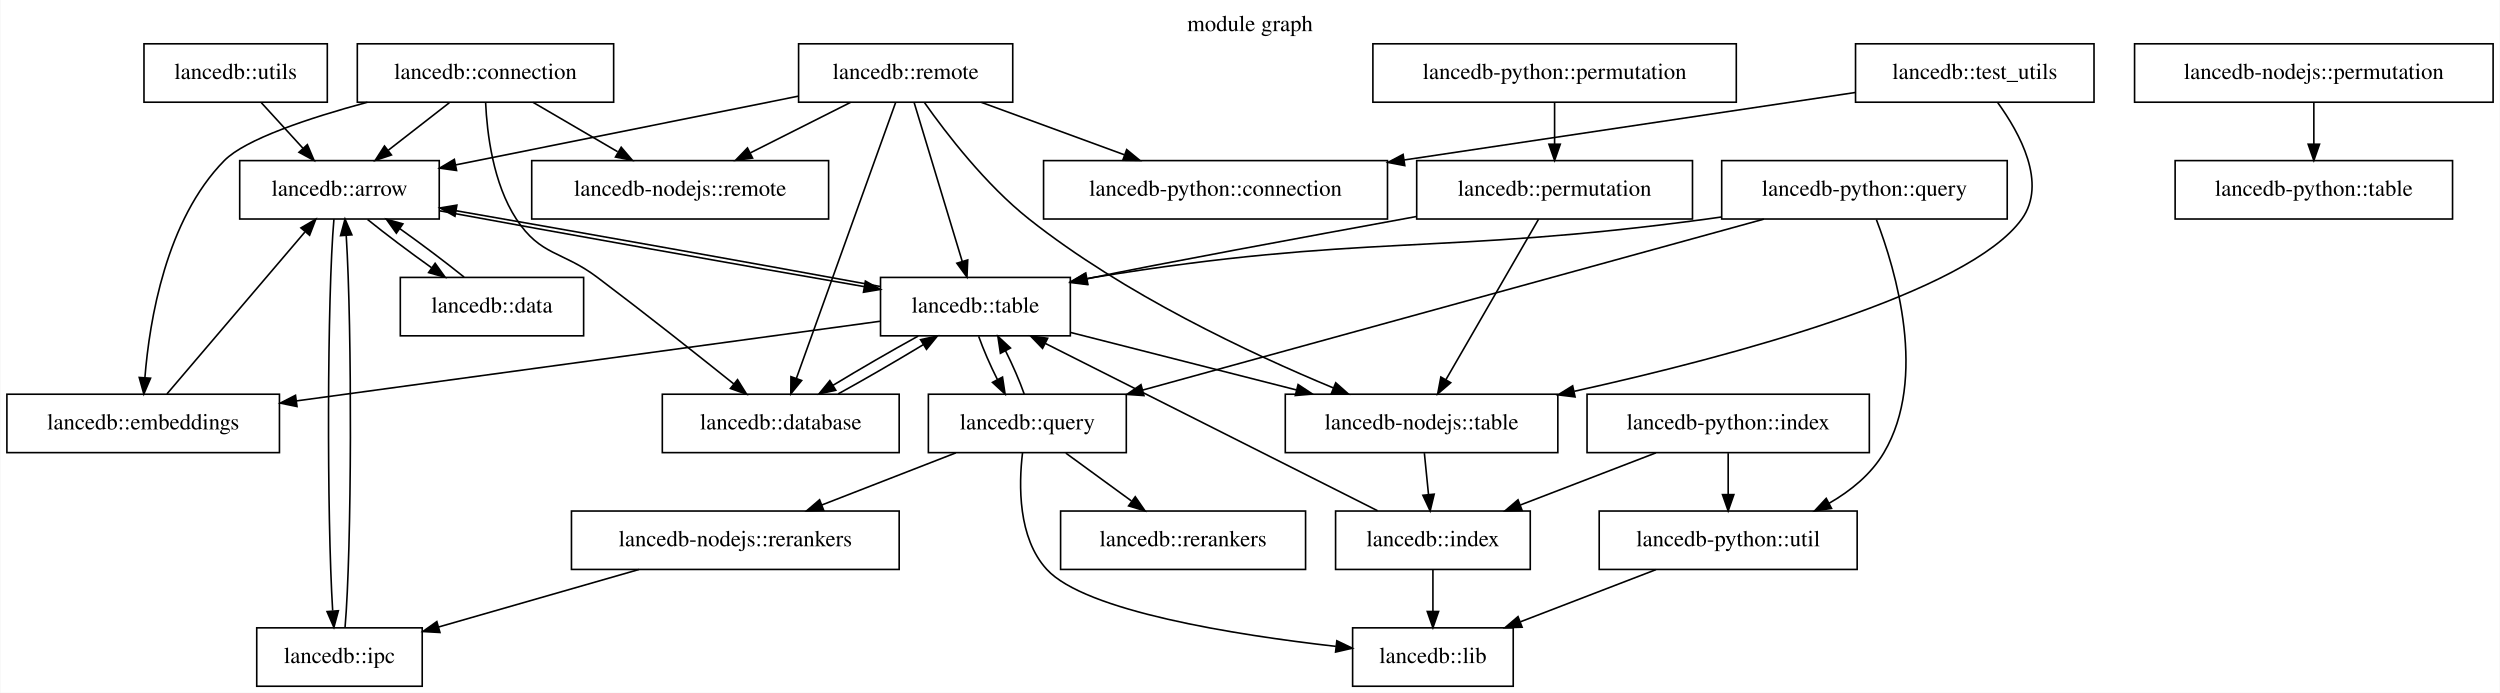
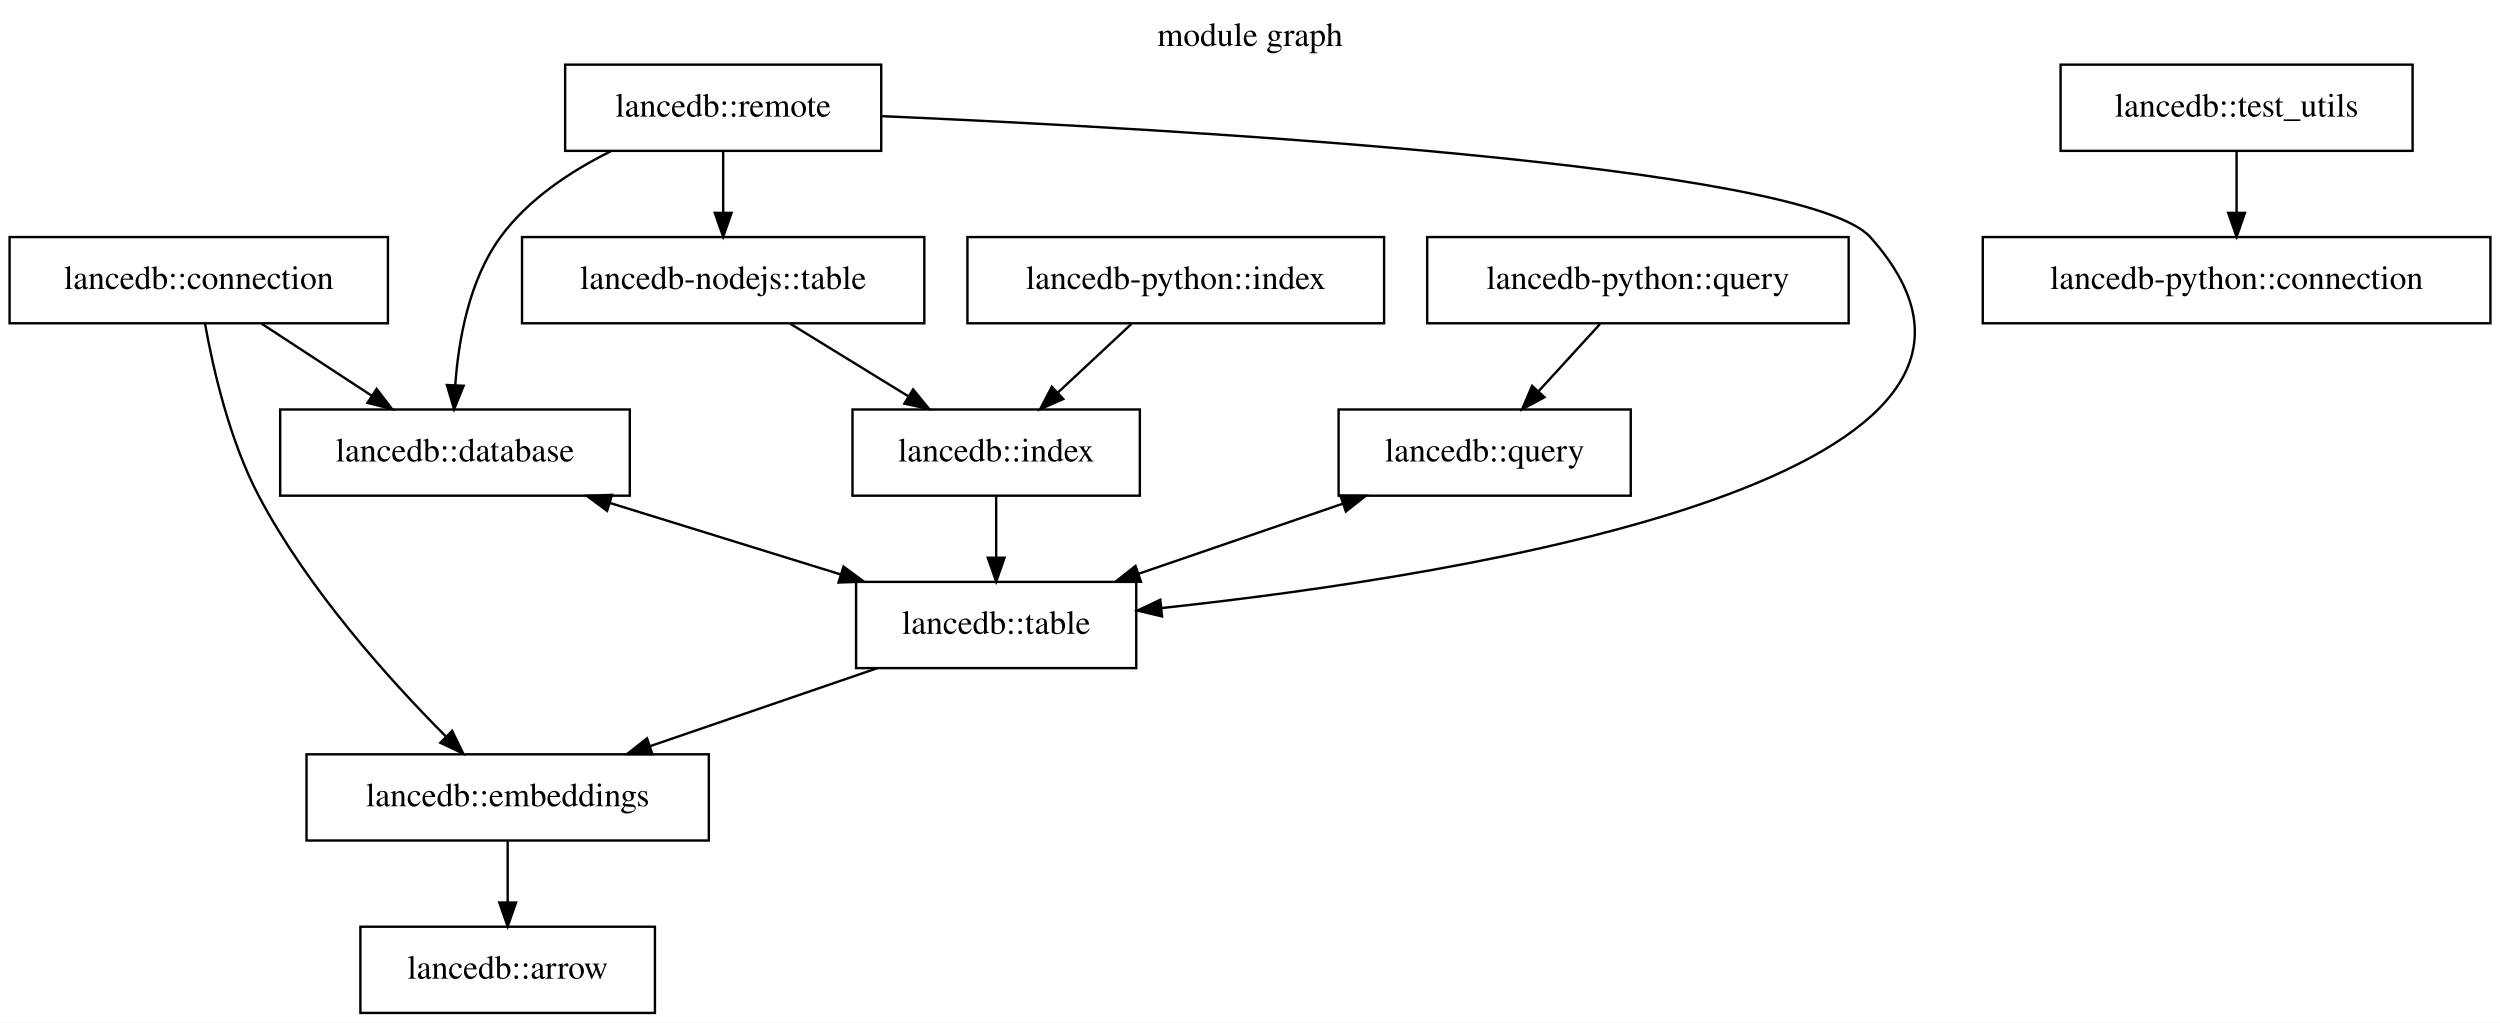
- <svg xmlns="http://www.w3.org/2000/svg" width="1541pt" height="427pt" viewBox="0.00 0.00 1540.50 427.00">
+ <svg xmlns="http://www.w3.org/2000/svg" width="1044pt" height="427pt" viewBox="0.00 0.00 1044.00 427.00">
  <g id="graph0" class="graph" transform="scale(1 1) rotate(0) translate(4 423)">
-     <polygon fill="white" stroke="transparent" points="-4,4 -4,-423 1536.5,-423 1536.5,4 -4,4" />
-     <text text-anchor="middle" x="766.25" y="-403.8" font-family="Times,serif" font-size="14.00">module graph</text>
+     <polygon fill="white" stroke="transparent" points="-4,4 -4,-423 1040,-423 1040,4 -4,4" />
+     <text text-anchor="middle" x="518" y="-403.8" font-family="Times,serif" font-size="14.00">module graph</text>
    <g id="node1" class="node">
-       <polygon fill="none" stroke="black" points="266.5,-324 143.5,-324 143.5,-288 266.5,-288 266.5,-324" />
-       <text text-anchor="middle" x="205" y="-302.3" font-family="Times,serif" font-size="14.00">lancedb::arrow</text>
+       <polygon fill="none" stroke="black" points="269.5,-36 146.5,-36 146.5,0 269.5,0 269.5,-36" />
+       <text text-anchor="middle" x="208" y="-14.3" font-family="Times,serif" font-size="14.00">lancedb::arrow</text>
+     </g>
+     <g id="node2" class="node">
+       <polygon fill="none" stroke="black" points="158,-324 0,-324 0,-288 158,-288 158,-324" />
+       <text text-anchor="middle" x="79" y="-302.3" font-family="Times,serif" font-size="14.00">lancedb::connection</text>
    </g>
    <g id="node3" class="node">
-       <polygon fill="none" stroke="black" points="355.5,-252 242.5,-252 242.5,-216 355.5,-216 355.5,-252" />
-       <text text-anchor="middle" x="299" y="-230.3" font-family="Times,serif" font-size="14.00">lancedb::data</text>
+       <polygon fill="none" stroke="black" points="259,-252 113,-252 113,-216 259,-216 259,-252" />
+       <text text-anchor="middle" x="186" y="-230.3" font-family="Times,serif" font-size="14.00">lancedb::database</text>
    </g>
    <g id="edge1" class="edge">
-       <path fill="none" stroke="black" d="M222.32,-287.7C233.46,-278.71 248.21,-267.61 261.84,-257.92" />
-       <polygon fill="black" stroke="black" points="263.96,-260.71 270.14,-252.1 259.94,-254.98 263.96,-260.71" />
+       <path fill="none" stroke="black" d="M105.18,-287.88C119.04,-278.81 136.24,-267.55 151.21,-257.76" />
+       <polygon fill="black" stroke="black" points="153.27,-260.59 159.72,-252.19 149.44,-254.74 153.27,-260.59" />
+     </g>
+     <g id="node4" class="node">
+       <polygon fill="none" stroke="black" points="292,-108 124,-108 124,-72 292,-72 292,-108" />
+       <text text-anchor="middle" x="208" y="-86.3" font-family="Times,serif" font-size="14.00">lancedb::embeddings</text>
+     </g>
+     <g id="edge2" class="edge">
+       <path fill="none" stroke="black" d="M81.62,-287.81C84.94,-269.27 91.75,-239.3 104,-216 124.5,-176.99 158.67,-139.08 182.22,-115.43" />
+       <polygon fill="black" stroke="black" points="184.81,-117.79 189.46,-108.27 179.89,-112.81 184.81,-117.79" />
+     </g>
+     <g id="node12" class="node">
+       <polygon fill="none" stroke="black" points="470.5,-180 353.5,-180 353.5,-144 470.5,-144 470.5,-180" />
+       <text text-anchor="middle" x="412" y="-158.3" font-family="Times,serif" font-size="14.00">lancedb::table</text>
+     </g>
+     <g id="edge3" class="edge">
+       <path fill="none" stroke="black" d="M250.7,-212.96C280.95,-203.59 316.88,-192.46 347.14,-183.09" />
+       <polygon fill="black" stroke="black" points="249.51,-209.66 241,-215.97 251.58,-216.35 249.51,-209.66" />
+       <polygon fill="black" stroke="black" points="348.24,-186.41 356.76,-180.11 346.17,-179.73 348.24,-186.41" />
+     </g>
+     <g id="edge4" class="edge">
+       <path fill="none" stroke="black" d="M208,-71.7C208,-63.98 208,-54.71 208,-46.11" />
+       <polygon fill="black" stroke="black" points="211.5,-46.1 208,-36.1 204.5,-46.1 211.5,-46.1" />
+     </g>
+     <g id="node5" class="node">
+       <polygon fill="none" stroke="black" points="472,-252 352,-252 352,-216 472,-216 472,-252" />
+       <text text-anchor="middle" x="412" y="-230.3" font-family="Times,serif" font-size="14.00">lancedb::index</text>
+     </g>
+     <g id="edge5" class="edge">
+       <path fill="none" stroke="black" d="M412,-215.7C412,-207.98 412,-198.71 412,-190.11" />
+       <polygon fill="black" stroke="black" points="415.5,-190.1 412,-180.1 408.5,-190.1 415.5,-190.1" />
+     </g>
+     <g id="node6" class="node">
+       <polygon fill="none" stroke="black" points="382,-324 214,-324 214,-288 382,-288 382,-324" />
+       <text text-anchor="middle" x="298" y="-302.3" font-family="Times,serif" font-size="14.00">lancedb-nodejs::table</text>
+     </g>
+     <g id="edge6" class="edge">
+       <path fill="none" stroke="black" d="M325.89,-287.88C340.79,-278.72 359.33,-267.34 375.38,-257.48" />
+       <polygon fill="black" stroke="black" points="377.31,-260.41 384.01,-252.19 373.65,-254.44 377.31,-260.41" />
    </g>
    <g id="node7" class="node">
-       <polygon fill="none" stroke="black" points="256,-36 154,-36 154,0 256,0 256,-36" />
-       <text text-anchor="middle" x="205" y="-14.3" font-family="Times,serif" font-size="14.00">lancedb::ipc</text>
+       <polygon fill="none" stroke="black" points="1036,-324 824,-324 824,-288 1036,-288 1036,-324" />
+       <text text-anchor="middle" x="930" y="-302.3" font-family="Times,serif" font-size="14.00">lancedb-python::connection</text>
    </g>
-     <g id="edge2" class="edge">
-       <path fill="none" stroke="black" d="M201.59,-287.97C197.41,-240.29 197.15,-105.18 200.81,-46.63" />
-       <polygon fill="black" stroke="black" points="204.32,-46.54 201.56,-36.31 197.34,-46.02 204.32,-46.54" />
+     <g id="node8" class="node">
+       <polygon fill="none" stroke="black" points="574,-324 400,-324 400,-288 574,-288 574,-324" />
+       <text text-anchor="middle" x="487" y="-302.3" font-family="Times,serif" font-size="14.00">lancedb-python::index</text>
    </g>
-     <g id="node23" class="node">
-       <polygon fill="none" stroke="black" points="655.5,-252 538.5,-252 538.5,-216 655.5,-216 655.5,-252" />
-       <text text-anchor="middle" x="597" y="-230.3" font-family="Times,serif" font-size="14.00">lancedb::table</text>
+     <g id="edge7" class="edge">
+       <path fill="none" stroke="black" d="M468.46,-287.7C459.2,-279.05 447.84,-268.45 437.74,-259.03" />
+       <polygon fill="black" stroke="black" points="440.02,-256.37 430.33,-252.1 435.25,-261.49 440.02,-256.37" />
    </g>
-     <g id="edge3" class="edge">
-       <path fill="none" stroke="black" d="M266.71,-293.05C337.85,-279.97 454.32,-259.18 528.29,-246.35" />
-       <polygon fill="black" stroke="black" points="529.18,-249.75 538.44,-244.6 527.99,-242.85 529.18,-249.75" />
-     </g>
-     <g id="node2" class="node">
-       <polygon fill="none" stroke="black" points="374,-396 216,-396 216,-360 374,-360 374,-396" />
-       <text text-anchor="middle" x="295" y="-374.3" font-family="Times,serif" font-size="14.00">lancedb::connection</text>
-     </g>
-     <g id="edge4" class="edge">
-       <path fill="none" stroke="black" d="M272.75,-359.7C261.42,-350.88 247.47,-340.03 235.18,-330.47" />
-       <polygon fill="black" stroke="black" points="237.03,-327.48 226.99,-324.1 232.74,-333.01 237.03,-327.48" />
-     </g>
-     <g id="node4" class="node">
-       <polygon fill="none" stroke="black" points="550,-180 404,-180 404,-144 550,-144 550,-180" />
-       <text text-anchor="middle" x="477" y="-158.3" font-family="Times,serif" font-size="14.00">lancedb::database</text>
-     </g>
-     <g id="edge5" class="edge">
-       <path fill="none" stroke="black" d="M295.08,-359.88C295.93,-340.86 299.66,-309.96 314,-288 328.97,-265.07 342.13,-268.48 364,-252 392.96,-230.19 425.41,-204.49 448.08,-186.33" />
-       <polygon fill="black" stroke="black" points="450.36,-189 455.97,-180.01 445.98,-183.54 450.36,-189" />
-     </g>
-     <g id="node5" class="node">
-       <polygon fill="none" stroke="black" points="168,-180 0,-180 0,-144 168,-144 168,-180" />
-       <text text-anchor="middle" x="84" y="-158.3" font-family="Times,serif" font-size="14.00">lancedb::embeddings</text>
-     </g>
-     <g id="edge6" class="edge">
-       <path fill="none" stroke="black" d="M222.23,-359.99C185.89,-350.16 146.95,-337.17 134,-324 98.11,-287.5 87.92,-225.72 85.07,-190.24" />
-       <polygon fill="black" stroke="black" points="88.55,-189.88 84.4,-180.13 81.57,-190.34 88.55,-189.88" />
+     <g id="node9" class="node">
+       <polygon fill="none" stroke="black" points="768,-324 592,-324 592,-288 768,-288 768,-324" />
+       <text text-anchor="middle" x="680" y="-302.3" font-family="Times,serif" font-size="14.00">lancedb-python::query</text>
    </g>
    <g id="node10" class="node">
-       <polygon fill="none" stroke="black" points="506.5,-324 323.5,-324 323.5,-288 506.5,-288 506.5,-324" />
-       <text text-anchor="middle" x="415" y="-302.3" font-family="Times,serif" font-size="14.00">lancedb-nodejs::remote</text>
-     </g>
-     <g id="edge7" class="edge">
-       <path fill="none" stroke="black" d="M324.36,-359.88C340.05,-350.72 359.56,-339.34 376.45,-329.48" />
-       <polygon fill="black" stroke="black" points="378.66,-332.25 385.53,-324.19 375.13,-326.21 378.66,-332.25" />
+       <polygon fill="none" stroke="black" points="677,-252 555,-252 555,-216 677,-216 677,-252" />
+       <text text-anchor="middle" x="616" y="-230.3" font-family="Times,serif" font-size="14.00">lancedb::query</text>
    </g>
    <g id="edge8" class="edge">
-       <path fill="none" stroke="black" d="M281.82,-252.19C270.68,-261.18 255.89,-272.32 242.22,-282.04" />
-       <polygon fill="black" stroke="black" points="240.07,-279.27 233.89,-287.88 244.09,-285 240.07,-279.27" />
+       <path fill="none" stroke="black" d="M664.18,-287.7C656.43,-279.22 646.96,-268.86 638.48,-259.58" />
+       <polygon fill="black" stroke="black" points="640.97,-257.12 631.64,-252.1 635.8,-261.85 640.97,-257.12" />
    </g>
    <g id="edge9" class="edge">
-       <path fill="none" stroke="black" d="M512.37,-180.19C529.03,-189.35 548.7,-200.74 564.92,-210.59" />
-       <polygon fill="black" stroke="black" points="563.19,-213.63 573.54,-215.88 566.85,-207.66 563.19,-213.63" />
+       <path fill="none" stroke="black" d="M556.81,-212.69C530,-203.49 498.37,-192.64 471.52,-183.42" />
+       <polygon fill="black" stroke="black" points="555.76,-216.03 566.36,-215.97 558.03,-209.41 555.76,-216.03" />
+       <polygon fill="black" stroke="black" points="472.46,-180.05 461.87,-180.11 470.19,-186.67 472.46,-180.05" />
+     </g>
+     <g id="node11" class="node">
+       <polygon fill="none" stroke="black" points="364,-396 232,-396 232,-360 364,-360 364,-396" />
+       <text text-anchor="middle" x="298" y="-374.3" font-family="Times,serif" font-size="14.00">lancedb::remote</text>
    </g>
    <g id="edge10" class="edge">
-       <path fill="none" stroke="black" d="M98.65,-180.19C119.84,-205.06 159.2,-251.25 183.64,-279.93" />
-       <polygon fill="black" stroke="black" points="181.25,-282.53 190.4,-287.87 186.58,-277.99 181.25,-282.53" />
-     </g>
-     <g id="node6" class="node">
-       <polygon fill="none" stroke="black" points="939,-108 819,-108 819,-72 939,-72 939,-108" />
-       <text text-anchor="middle" x="879" y="-86.3" font-family="Times,serif" font-size="14.00">lancedb::index</text>
-     </g>
-     <g id="node8" class="node">
-       <polygon fill="none" stroke="black" points="928.5,-36 829.5,-36 829.5,0 928.5,0 928.5,-36" />
-       <text text-anchor="middle" x="879" y="-14.3" font-family="Times,serif" font-size="14.00">lancedb::lib</text>
+       <path fill="none" stroke="black" d="M251.13,-359.87C234.24,-351.49 216.52,-339.75 205,-324 191.92,-306.11 187.47,-281.11 186.12,-262.16" />
+       <polygon fill="black" stroke="black" points="189.61,-261.9 185.64,-252.07 182.62,-262.22 189.61,-261.9" />
    </g>
    <g id="edge11" class="edge">
-       <path fill="none" stroke="black" d="M879,-71.7C879,-63.98 879,-54.71 879,-46.11" />
-       <polygon fill="black" stroke="black" points="882.5,-46.1 879,-36.1 875.5,-46.1 882.5,-46.1" />
+       <path fill="none" stroke="black" d="M298,-359.7C298,-351.98 298,-342.71 298,-334.11" />
+       <polygon fill="black" stroke="black" points="301.5,-334.1 298,-324.1 294.5,-334.1 301.5,-334.1" />
    </g>
    <g id="edge12" class="edge">
-       <path fill="none" stroke="black" d="M844.86,-108.19C793.45,-134.08 696.19,-183.05 640,-211.35" />
-       <polygon fill="black" stroke="black" points="638.37,-208.25 631.02,-215.87 641.52,-214.5 638.37,-208.25" />
+       <path fill="none" stroke="black" d="M364.4,-374.48C489.48,-369.04 749.97,-354.19 777,-324 866.74,-223.78 610.17,-182.96 481.15,-169.09" />
+       <polygon fill="black" stroke="black" points="481.27,-165.58 470.96,-168.02 480.54,-172.55 481.27,-165.58" />
    </g>
    <g id="edge13" class="edge">
-       <path fill="none" stroke="black" d="M208.44,-36.31C212.59,-84.31 212.84,-219.44 209.17,-277.7" />
-       <polygon fill="black" stroke="black" points="205.66,-277.74 208.41,-287.97 212.64,-278.25 205.66,-277.74" />
+       <path fill="none" stroke="black" d="M362.36,-143.97C333.73,-134.14 297.55,-121.73 267.42,-111.39" />
+       <polygon fill="black" stroke="black" points="268.46,-108.05 257.87,-108.11 266.19,-114.67 268.46,-108.05" />
    </g>
-     <g id="node9" class="node">
-       <polygon fill="none" stroke="black" points="1532.5,-396 1311.5,-396 1311.5,-360 1532.5,-360 1532.5,-396" />
-       <text text-anchor="middle" x="1422" y="-374.3" font-family="Times,serif" font-size="14.00">lancedb-nodejs::permutation</text>
-     </g>
-     <g id="node18" class="node">
-       <polygon fill="none" stroke="black" points="1507.5,-324 1336.5,-324 1336.5,-288 1507.5,-288 1507.5,-324" />
-       <text text-anchor="middle" x="1422" y="-302.3" font-family="Times,serif" font-size="14.00">lancedb-python::table</text>
+     <g id="node13" class="node">
+       <polygon fill="none" stroke="black" points="1003.5,-396 856.5,-396 856.5,-360 1003.5,-360 1003.5,-396" />
+       <text text-anchor="middle" x="930" y="-374.3" font-family="Times,serif" font-size="14.00">lancedb::test_utils</text>
    </g>
    <g id="edge14" class="edge">
-       <path fill="none" stroke="black" d="M1422,-359.7C1422,-351.98 1422,-342.71 1422,-334.11" />
-       <polygon fill="black" stroke="black" points="1425.5,-334.1 1422,-324.1 1418.5,-334.1 1425.5,-334.1" />
-     </g>
-     <g id="node11" class="node">
-       <polygon fill="none" stroke="black" points="550,-108 348,-108 348,-72 550,-72 550,-108" />
-       <text text-anchor="middle" x="449" y="-86.3" font-family="Times,serif" font-size="14.00">lancedb-nodejs::rerankers</text>
-     </g>
-     <g id="edge15" class="edge">
-       <path fill="none" stroke="black" d="M389.62,-71.97C352.2,-61.23 303.99,-47.4 266.22,-36.56" />
-       <polygon fill="black" stroke="black" points="266.94,-33.13 256.36,-33.73 265.01,-39.86 266.94,-33.13" />
-     </g>
-     <g id="node12" class="node">
-       <polygon fill="none" stroke="black" points="956,-180 788,-180 788,-144 956,-144 956,-180" />
-       <text text-anchor="middle" x="872" y="-158.3" font-family="Times,serif" font-size="14.00">lancedb-nodejs::table</text>
-     </g>
-     <g id="edge16" class="edge">
-       <path fill="none" stroke="black" d="M873.73,-143.7C874.5,-135.98 875.43,-126.71 876.29,-118.11" />
-       <polygon fill="black" stroke="black" points="879.78,-118.4 877.29,-108.1 872.81,-117.71 879.78,-118.4" />
-     </g>
-     <g id="node13" class="node">
-       <polygon fill="none" stroke="black" points="1039,-324 869,-324 869,-288 1039,-288 1039,-324" />
-       <text text-anchor="middle" x="954" y="-302.3" font-family="Times,serif" font-size="14.00">lancedb::permutation</text>
-     </g>
-     <g id="edge17" class="edge">
-       <path fill="none" stroke="black" d="M944.11,-287.87C929.89,-263.24 903.55,-217.64 886.95,-188.88" />
-       <polygon fill="black" stroke="black" points="889.96,-187.1 881.93,-180.19 883.9,-190.6 889.96,-187.1" />
-     </g>
-     <g id="edge18" class="edge">
-       <path fill="none" stroke="black" d="M868.91,-289.55C799.52,-276.87 707.12,-259.78 670,-252 668.53,-251.69 667.04,-251.38 665.54,-251.05" />
-       <polygon fill="black" stroke="black" points="666.04,-247.58 655.52,-248.87 664.54,-254.42 666.04,-247.58" />
-     </g>
-     <g id="node14" class="node">
-       <polygon fill="none" stroke="black" points="851,-324 639,-324 639,-288 851,-288 851,-324" />
-       <text text-anchor="middle" x="745" y="-302.3" font-family="Times,serif" font-size="14.00">lancedb-python::connection</text>
-     </g>
-     <g id="node15" class="node">
-       <polygon fill="none" stroke="black" points="1148,-180 974,-180 974,-144 1148,-144 1148,-180" />
-       <text text-anchor="middle" x="1061" y="-158.3" font-family="Times,serif" font-size="14.00">lancedb-python::index</text>
-     </g>
-     <g id="edge19" class="edge">
-       <path fill="none" stroke="black" d="M1016.48,-143.88C991.27,-134.18 959.55,-121.98 932.93,-111.74" />
-       <polygon fill="black" stroke="black" points="933.97,-108.39 923.38,-108.07 931.45,-114.92 933.97,-108.39" />
-     </g>
-     <g id="node19" class="node">
-       <polygon fill="none" stroke="black" points="1140.5,-108 981.5,-108 981.5,-72 1140.5,-72 1140.5,-108" />
-       <text text-anchor="middle" x="1061" y="-86.3" font-family="Times,serif" font-size="14.00">lancedb-python::util</text>
-     </g>
-     <g id="edge20" class="edge">
-       <path fill="none" stroke="black" d="M1061,-143.7C1061,-135.98 1061,-126.71 1061,-118.11" />
-       <polygon fill="black" stroke="black" points="1064.5,-118.1 1061,-108.1 1057.5,-118.1 1064.5,-118.1" />
-     </g>
-     <g id="node16" class="node">
-       <polygon fill="none" stroke="black" points="1066,-396 842,-396 842,-360 1066,-360 1066,-396" />
-       <text text-anchor="middle" x="954" y="-374.3" font-family="Times,serif" font-size="14.00">lancedb-python::permutation</text>
-     </g>
-     <g id="edge21" class="edge">
-       <path fill="none" stroke="black" d="M954,-359.7C954,-351.98 954,-342.71 954,-334.11" />
-       <polygon fill="black" stroke="black" points="957.5,-334.1 954,-324.1 950.5,-334.1 957.5,-334.1" />
-     </g>
-     <g id="node17" class="node">
-       <polygon fill="none" stroke="black" points="1233,-324 1057,-324 1057,-288 1233,-288 1233,-324" />
-       <text text-anchor="middle" x="1145" y="-302.3" font-family="Times,serif" font-size="14.00">lancedb-python::query</text>
-     </g>
-     <g id="edge22" class="edge">
-       <path fill="none" stroke="black" d="M1152.38,-287.56C1164.35,-256.33 1184.07,-189.86 1157,-144 1149.14,-130.69 1136.61,-120.48 1123.16,-112.76" />
-       <polygon fill="black" stroke="black" points="1124.7,-109.62 1114.22,-108.04 1121.43,-115.81 1124.7,-109.62" />
-     </g>
-     <g id="node20" class="node">
-       <polygon fill="none" stroke="black" points="690,-180 568,-180 568,-144 690,-144 690,-180" />
-       <text text-anchor="middle" x="629" y="-158.3" font-family="Times,serif" font-size="14.00">lancedb::query</text>
-     </g>
-     <g id="edge23" class="edge">
-       <path fill="none" stroke="black" d="M1083.01,-287.94C986.74,-261.45 801.81,-210.55 700.2,-182.59" />
-       <polygon fill="black" stroke="black" points="700.9,-179.16 690.33,-179.88 699.04,-185.91 700.9,-179.16" />
-     </g>
-     <g id="edge24" class="edge">
-       <path fill="none" stroke="black" d="M1056.76,-289.23C1053.81,-288.8 1050.88,-288.39 1048,-288 880.76,-265.42 836.55,-279.2 670,-252 668.7,-251.79 667.39,-251.57 666.07,-251.33" />
-       <polygon fill="black" stroke="black" points="666.31,-247.82 655.83,-249.41 665.01,-254.7 666.31,-247.82" />
-     </g>
-     <g id="edge25" class="edge">
-       <path fill="none" stroke="black" d="M1016.48,-71.88C991.27,-62.18 959.55,-49.98 932.93,-39.74" />
-       <polygon fill="black" stroke="black" points="933.97,-36.39 923.38,-36.07 931.45,-42.92 933.97,-36.39" />
-     </g>
-     <g id="edge26" class="edge">
-       <path fill="none" stroke="black" d="M626.04,-143.87C623.66,-123.98 623.18,-91.41 641,-72 664.63,-46.27 756.73,-31.68 819.18,-24.57" />
-       <polygon fill="black" stroke="black" points="819.77,-28.03 829.32,-23.45 819,-21.07 819.77,-28.03" />
-     </g>
-     <g id="edge27" class="edge">
-       <path fill="none" stroke="black" d="M584.97,-143.88C560.03,-134.18 528.66,-121.98 502.34,-111.74" />
-       <polygon fill="black" stroke="black" points="503.48,-108.43 492.89,-108.07 500.94,-114.95 503.48,-108.43" />
-     </g>
-     <g id="node22" class="node">
-       <polygon fill="none" stroke="black" points="800.5,-108 649.5,-108 649.5,-72 800.5,-72 800.5,-108" />
-       <text text-anchor="middle" x="725" y="-86.3" font-family="Times,serif" font-size="14.00">lancedb::rerankers</text>
-     </g>
-     <g id="edge28" class="edge">
-       <path fill="none" stroke="black" d="M652.73,-143.7C664.94,-134.8 679.99,-123.82 693.18,-114.2" />
-       <polygon fill="black" stroke="black" points="695.52,-116.82 701.54,-108.1 691.4,-111.17 695.52,-116.82" />
-     </g>
-     <g id="edge29" class="edge">
-       <path fill="none" stroke="black" d="M627.08,-180.1C624.25,-188.13 620.02,-197.87 615.54,-206.8" />
-       <polygon fill="black" stroke="black" points="612.41,-205.22 610.83,-215.7 618.6,-208.49 612.41,-205.22" />
-     </g>
-     <g id="node21" class="node">
-       <polygon fill="none" stroke="black" points="620,-396 488,-396 488,-360 620,-360 620,-396" />
-       <text text-anchor="middle" x="554" y="-374.3" font-family="Times,serif" font-size="14.00">lancedb::remote</text>
-     </g>
-     <g id="edge30" class="edge">
-       <path fill="none" stroke="black" d="M487.95,-363.75C427.67,-351.66 338.79,-333.83 276.78,-321.4" />
-       <polygon fill="black" stroke="black" points="277.18,-317.91 266.69,-319.37 275.8,-324.77 277.18,-317.91" />
-     </g>
-     <g id="edge31" class="edge">
-       <path fill="none" stroke="black" d="M547.83,-359.85C534.45,-322.68 502.7,-234.44 486.65,-189.82" />
-       <polygon fill="black" stroke="black" points="489.88,-188.46 483.2,-180.23 483.29,-190.83 489.88,-188.46" />
-     </g>
-     <g id="edge32" class="edge">
-       <path fill="none" stroke="black" d="M520,-359.88C501.4,-350.51 478.17,-338.81 458.29,-328.8" />
-       <polygon fill="black" stroke="black" points="459.64,-325.56 449.13,-324.19 456.49,-331.81 459.64,-325.56" />
-     </g>
-     <g id="edge33" class="edge">
-       <path fill="none" stroke="black" d="M565.53,-359.85C579.17,-340.53 603.41,-309.08 630,-288 688.25,-241.81 766.23,-205.21 817.73,-183.84" />
-       <polygon fill="black" stroke="black" points="819.1,-187.06 827.03,-180.03 816.45,-180.58 819.1,-187.06" />
-     </g>
-     <g id="edge34" class="edge">
-       <path fill="none" stroke="black" d="M600.72,-359.88C627.3,-350.14 660.76,-337.87 688.77,-327.61" />
-       <polygon fill="black" stroke="black" points="690.24,-330.8 698.43,-324.07 687.83,-324.22 690.24,-330.8" />
-     </g>
-     <g id="edge35" class="edge">
-       <path fill="none" stroke="black" d="M559.19,-359.87C566.55,-335.56 580.1,-290.82 588.82,-262.01" />
-       <polygon fill="black" stroke="black" points="592.25,-262.77 591.79,-252.19 585.55,-260.75 592.25,-262.77" />
-     </g>
-     <g id="edge36" class="edge">
-       <path fill="none" stroke="black" d="M538.24,-246.41C468.36,-259.27 351.92,-280.06 276.79,-293.11" />
-       <polygon fill="black" stroke="black" points="276.18,-289.67 266.93,-294.82 277.38,-296.56 276.18,-289.67" />
-     </g>
-     <g id="edge37" class="edge">
-       <path fill="none" stroke="black" d="M561.75,-215.88C545.1,-206.72 525.44,-195.34 509.19,-185.48" />
-       <polygon fill="black" stroke="black" points="510.92,-182.44 500.56,-180.19 507.26,-188.4 510.92,-182.44" />
-     </g>
-     <g id="edge38" class="edge">
-       <path fill="none" stroke="black" d="M538.15,-224.97C450.19,-212.97 283.55,-190.23 178.43,-175.88" />
-       <polygon fill="black" stroke="black" points="178.83,-172.41 168.45,-174.52 177.89,-179.34 178.83,-172.41" />
-     </g>
-     <g id="edge39" class="edge">
-       <path fill="none" stroke="black" d="M655.66,-218.07C696.28,-207.73 750.77,-193.86 794.9,-182.63" />
-       <polygon fill="black" stroke="black" points="795.9,-185.98 804.72,-180.12 794.17,-179.2 795.9,-185.98" />
-     </g>
-     <g id="edge40" class="edge">
-       <path fill="none" stroke="black" d="M598.99,-215.7C601.85,-207.64 606.09,-197.89 610.58,-188.98" />
-       <polygon fill="black" stroke="black" points="613.69,-190.58 615.29,-180.1 607.51,-187.3 613.69,-190.58" />
-     </g>
-     <g id="node24" class="node">
-       <polygon fill="none" stroke="black" points="1286.5,-396 1139.5,-396 1139.5,-360 1286.5,-360 1286.5,-396" />
-       <text text-anchor="middle" x="1213" y="-374.3" font-family="Times,serif" font-size="14.00">lancedb::test_utils</text>
-     </g>
-     <g id="edge41" class="edge">
-       <path fill="none" stroke="black" d="M1227.06,-359.86C1240.87,-340.83 1257.73,-309.92 1242,-288 1209.32,-242.47 1064.54,-203.61 966.08,-181.8" />
-       <polygon fill="black" stroke="black" points="966.62,-178.34 956.1,-179.61 965.12,-185.17 966.62,-178.34" />
-     </g>
-     <g id="edge42" class="edge">
-       <path fill="none" stroke="black" d="M1139.36,-365.99C1064.75,-354.83 948.24,-337.4 861.18,-324.38" />
-       <polygon fill="black" stroke="black" points="861.66,-320.91 851.25,-322.89 860.62,-327.83 861.66,-320.91" />
-     </g>
-     <g id="node25" class="node">
-       <polygon fill="none" stroke="black" points="197.5,-396 84.5,-396 84.5,-360 197.5,-360 197.5,-396" />
-       <text text-anchor="middle" x="141" y="-374.3" font-family="Times,serif" font-size="14.00">lancedb::utils</text>
-     </g>
-     <g id="edge43" class="edge">
-       <path fill="none" stroke="black" d="M156.82,-359.7C164.57,-351.22 174.04,-340.86 182.52,-331.58" />
-       <polygon fill="black" stroke="black" points="185.2,-333.85 189.36,-324.1 180.03,-329.12 185.2,-333.85" />
+       <path fill="none" stroke="black" d="M930,-359.7C930,-351.98 930,-342.71 930,-334.11" />
+       <polygon fill="black" stroke="black" points="933.5,-334.1 930,-324.1 926.5,-334.1 933.5,-334.1" />
    </g>
  </g>
</svg>
